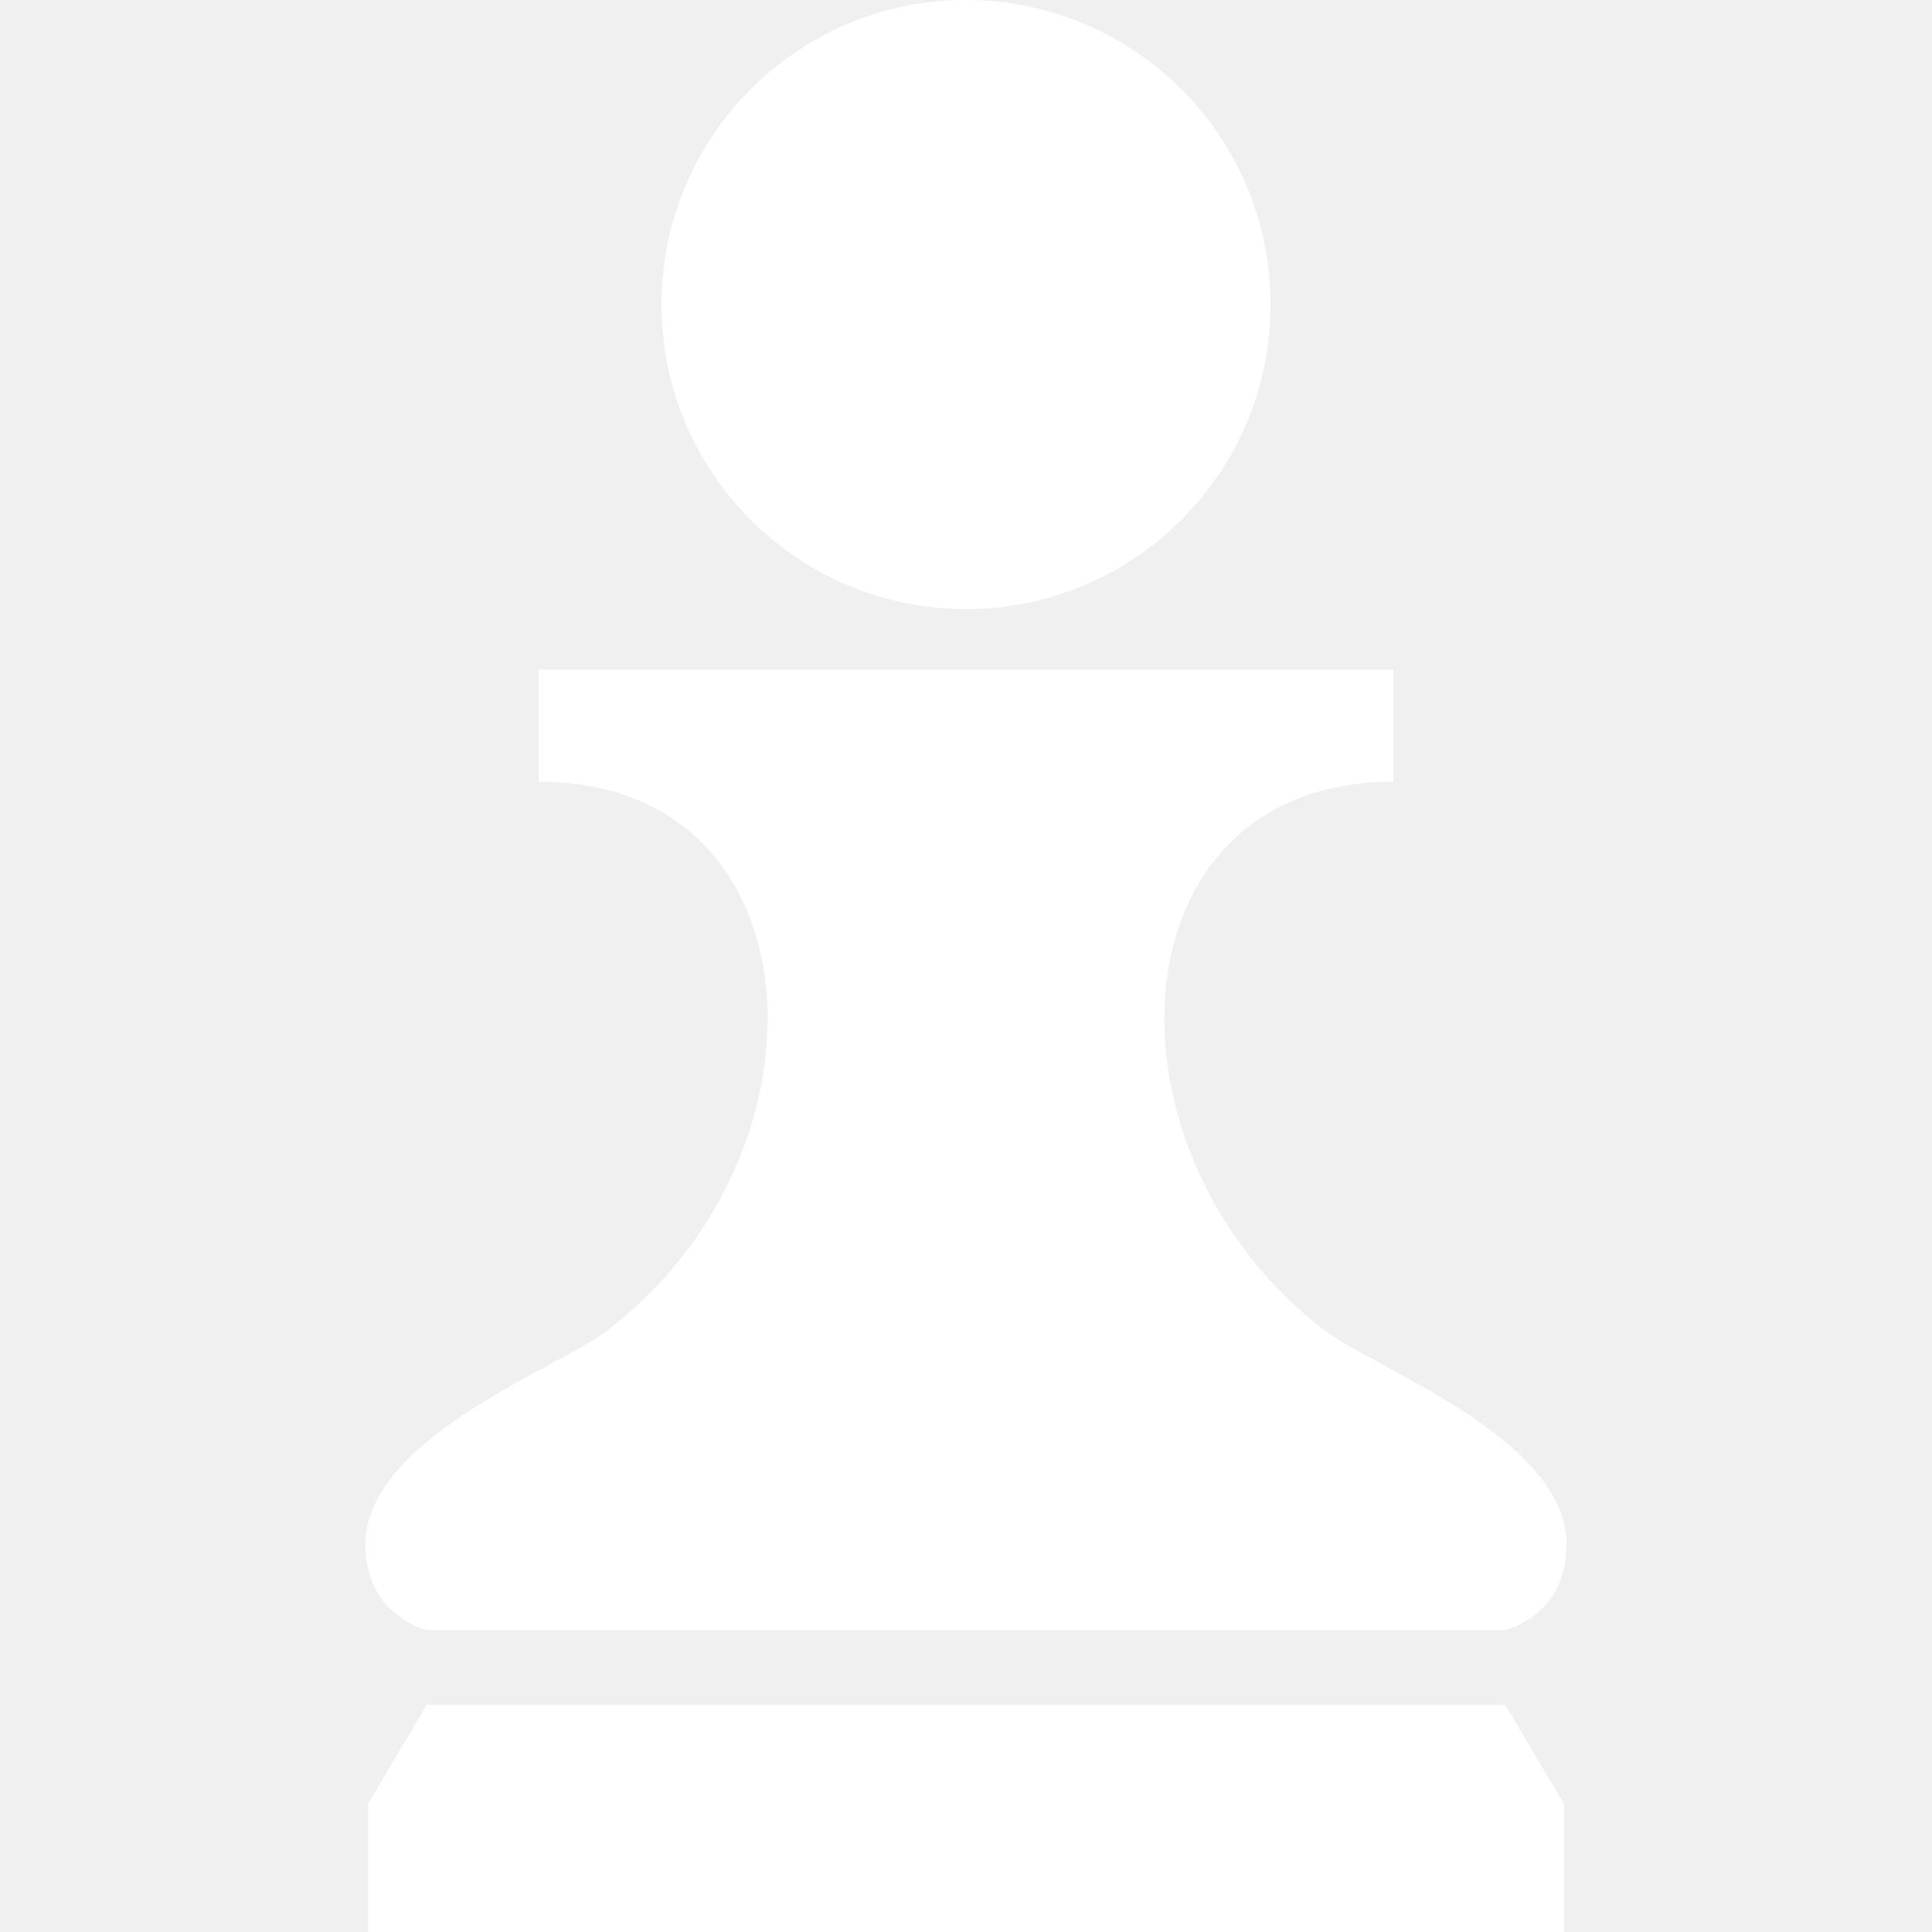
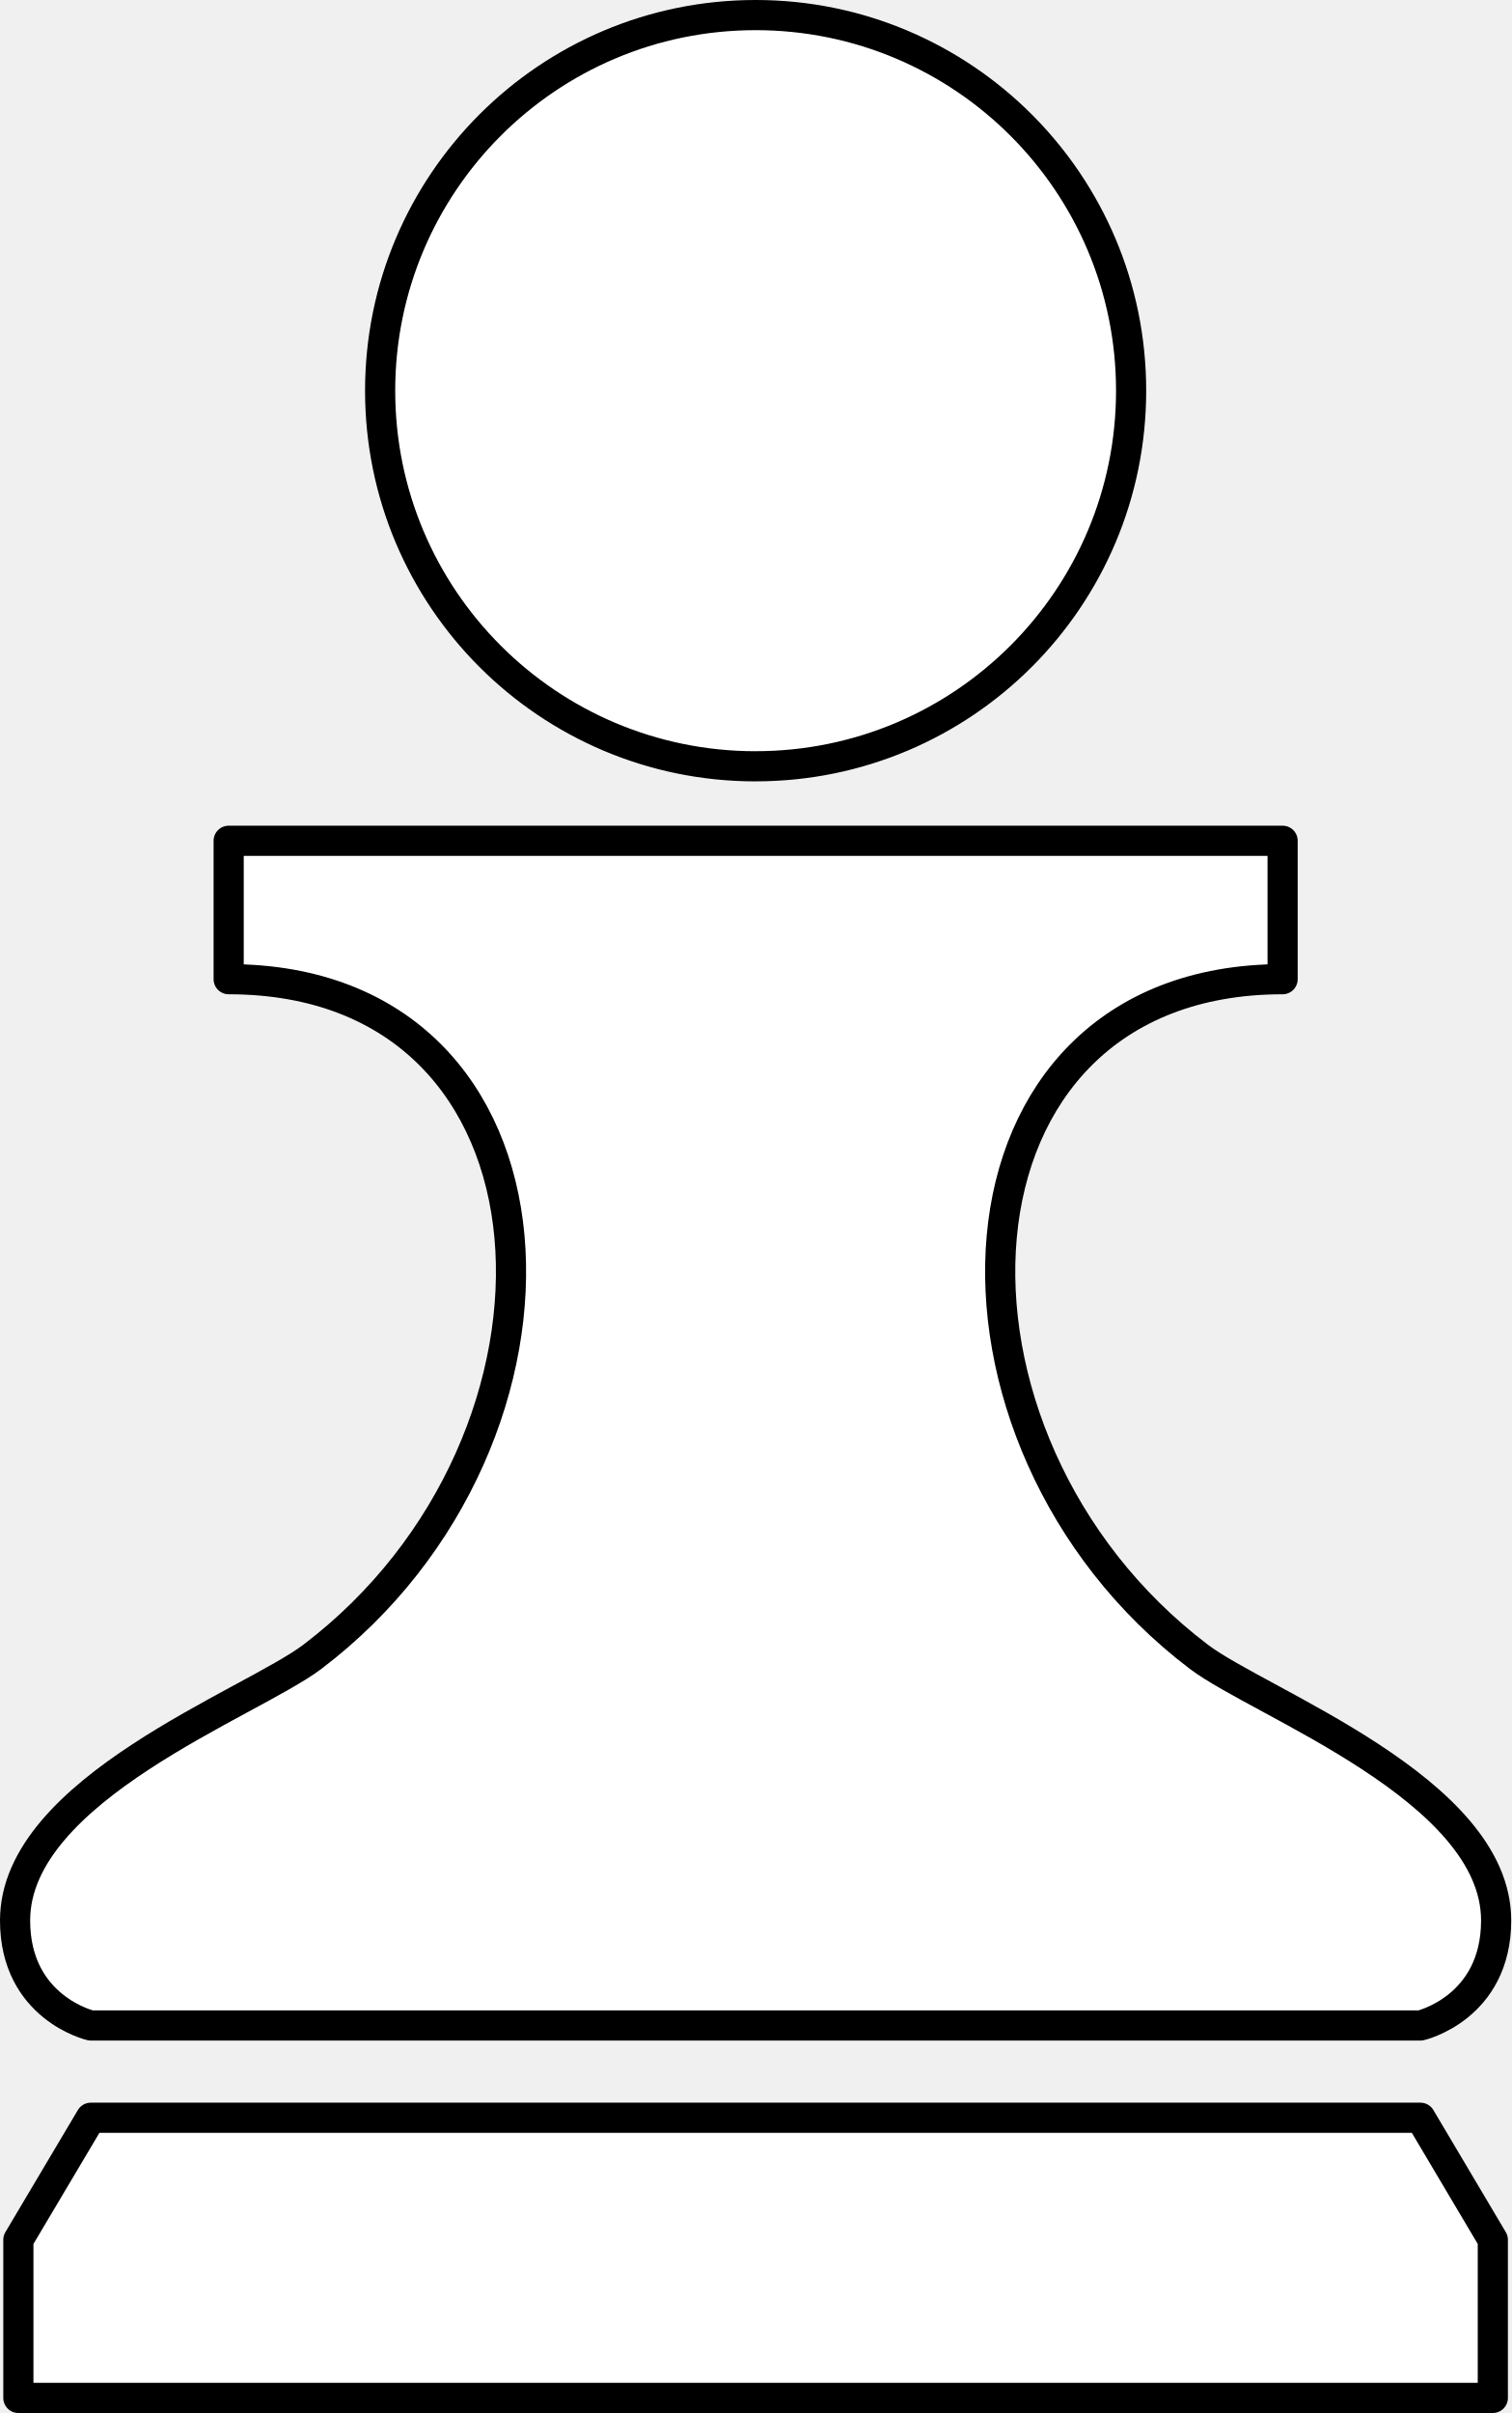
- <svg xmlns="http://www.w3.org/2000/svg" height="800px" width="800px" version="1.1" id="_x32_" viewBox="0 0 512 512" xml:space="preserve">
-   <style type="text/css">
- 	.st0{fill:#ffffff;}
- </style>
-   <g>
-     <path class="st0" d="M256,161.408c44.568,0,80.71-36.13,80.71-80.698C336.71,36.142,300.567,0,256,0   c-44.568,0-80.698,36.142-80.698,80.71C175.302,125.278,211.431,161.408,256,161.408z" />
-     <path class="st0" d="M113.114,431.973h285.783c0,0,16.267-3.756,16.267-22.57c0-28.216-50.702-46.641-63.92-56.664   c-61.577-46.726-57.334-145.58,18.023-145.58v-29.74H142.745v29.74c75.345,0,79.588,98.854,18.01,145.58   c-13.218,10.023-63.92,28.448-63.92,56.664C96.836,428.217,113.114,431.973,113.114,431.973z" />
-     <polygon class="st0" points="113.114,451.8 97.544,478.028 97.544,512 414.456,512 414.456,478.028 398.897,451.8  " />
-   </g>
+ <svg xmlns="http://www.w3.org/2000/svg" id="_2" data-name="2" viewBox="0 0 501.14 799.95">
+   <defs>
+     <style>
+       .cls-1 {
+         fill: #fff;
+         stroke: #000;
+         stroke-linejoin: round;
+         stroke-width: 10px;
+       }
+     </style>
+   </defs>
+   <path class="cls-1" d="M250.57,254.03c68.76,0,124.53-55.74,124.53-124.51S319.33,5,250.57,5s-124.51,55.76-124.51,124.53,55.74,124.51,124.51,124.51Z" />
+   <path class="cls-1" d="M30.12,671.48h440.93s25.1-5.8,25.1-34.82c0-43.53-78.23-71.96-98.62-87.43-95.01-72.09-88.46-224.61,27.81-224.61v-45.89H75.83v45.89c116.25,0,122.79,152.52,27.79,224.61-20.39,15.46-98.62,43.89-98.62,87.43,0,29.03,25.12,34.82,25.12,34.82Z" />
+   <polygon class="cls-1" points="30.12 702.07 6.09 742.54 6.09 794.95 495.05 794.95 495.05 742.54 471.04 702.07 30.12 702.07" />
</svg>
